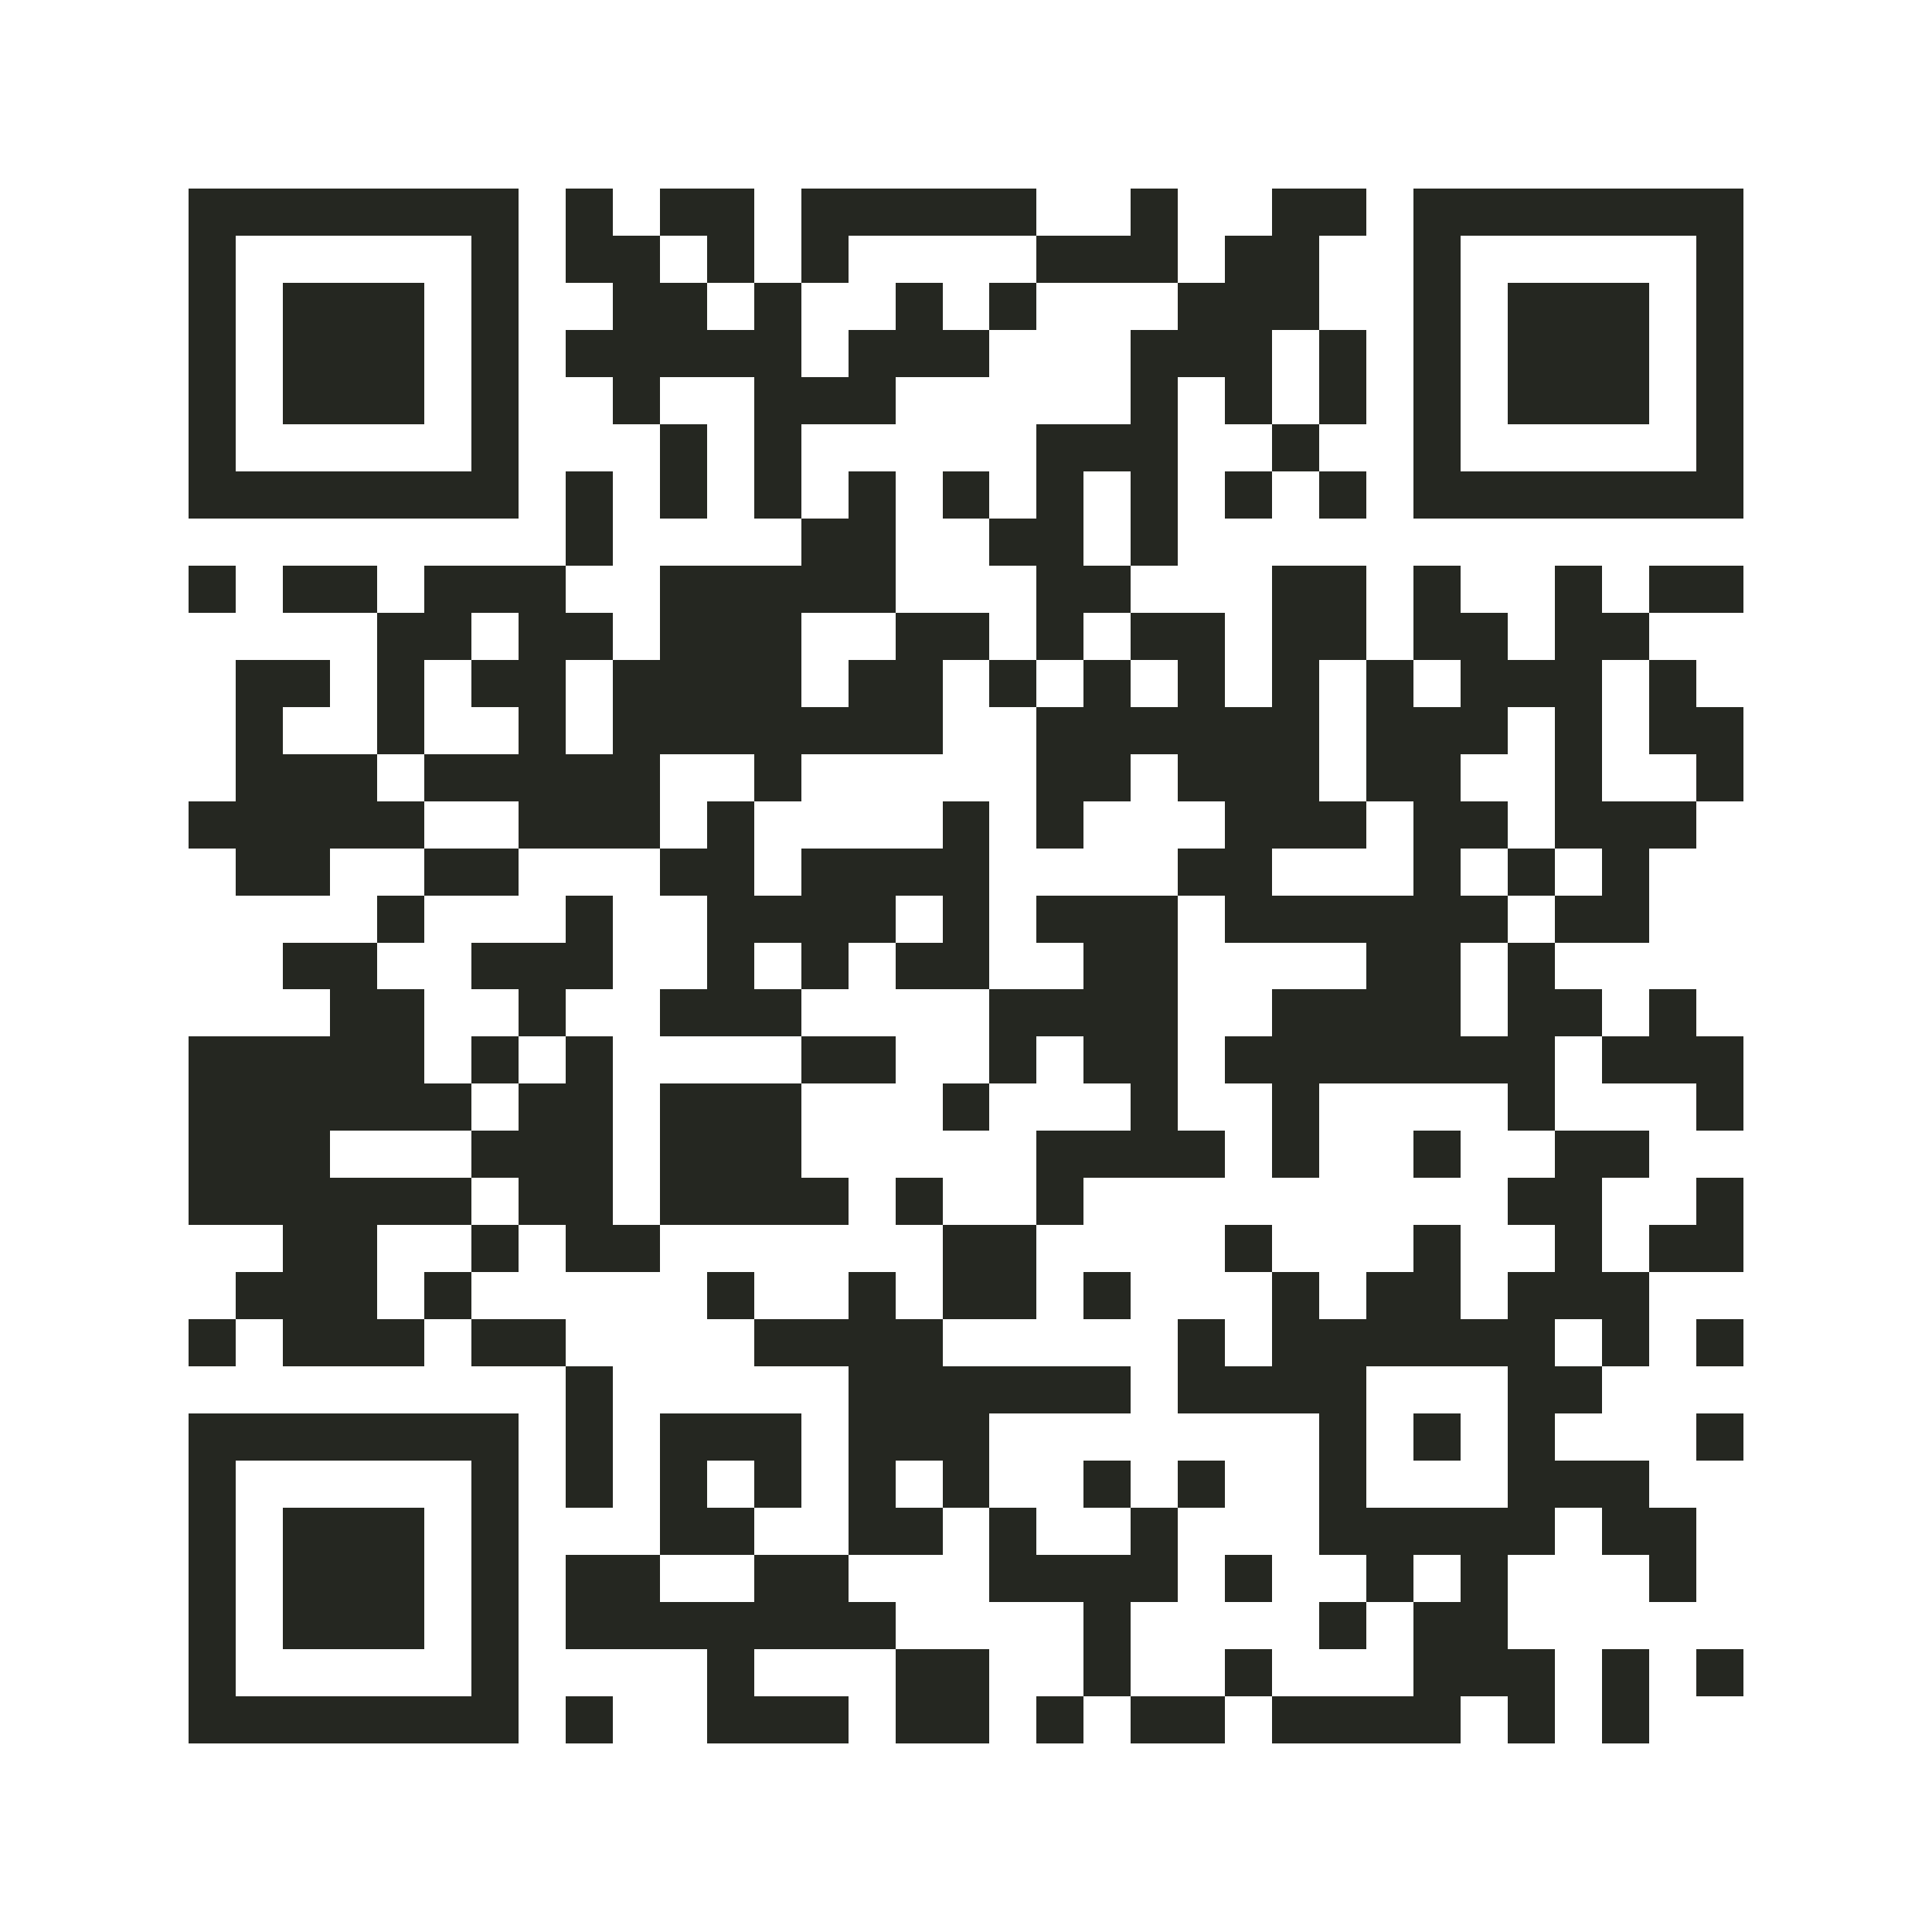
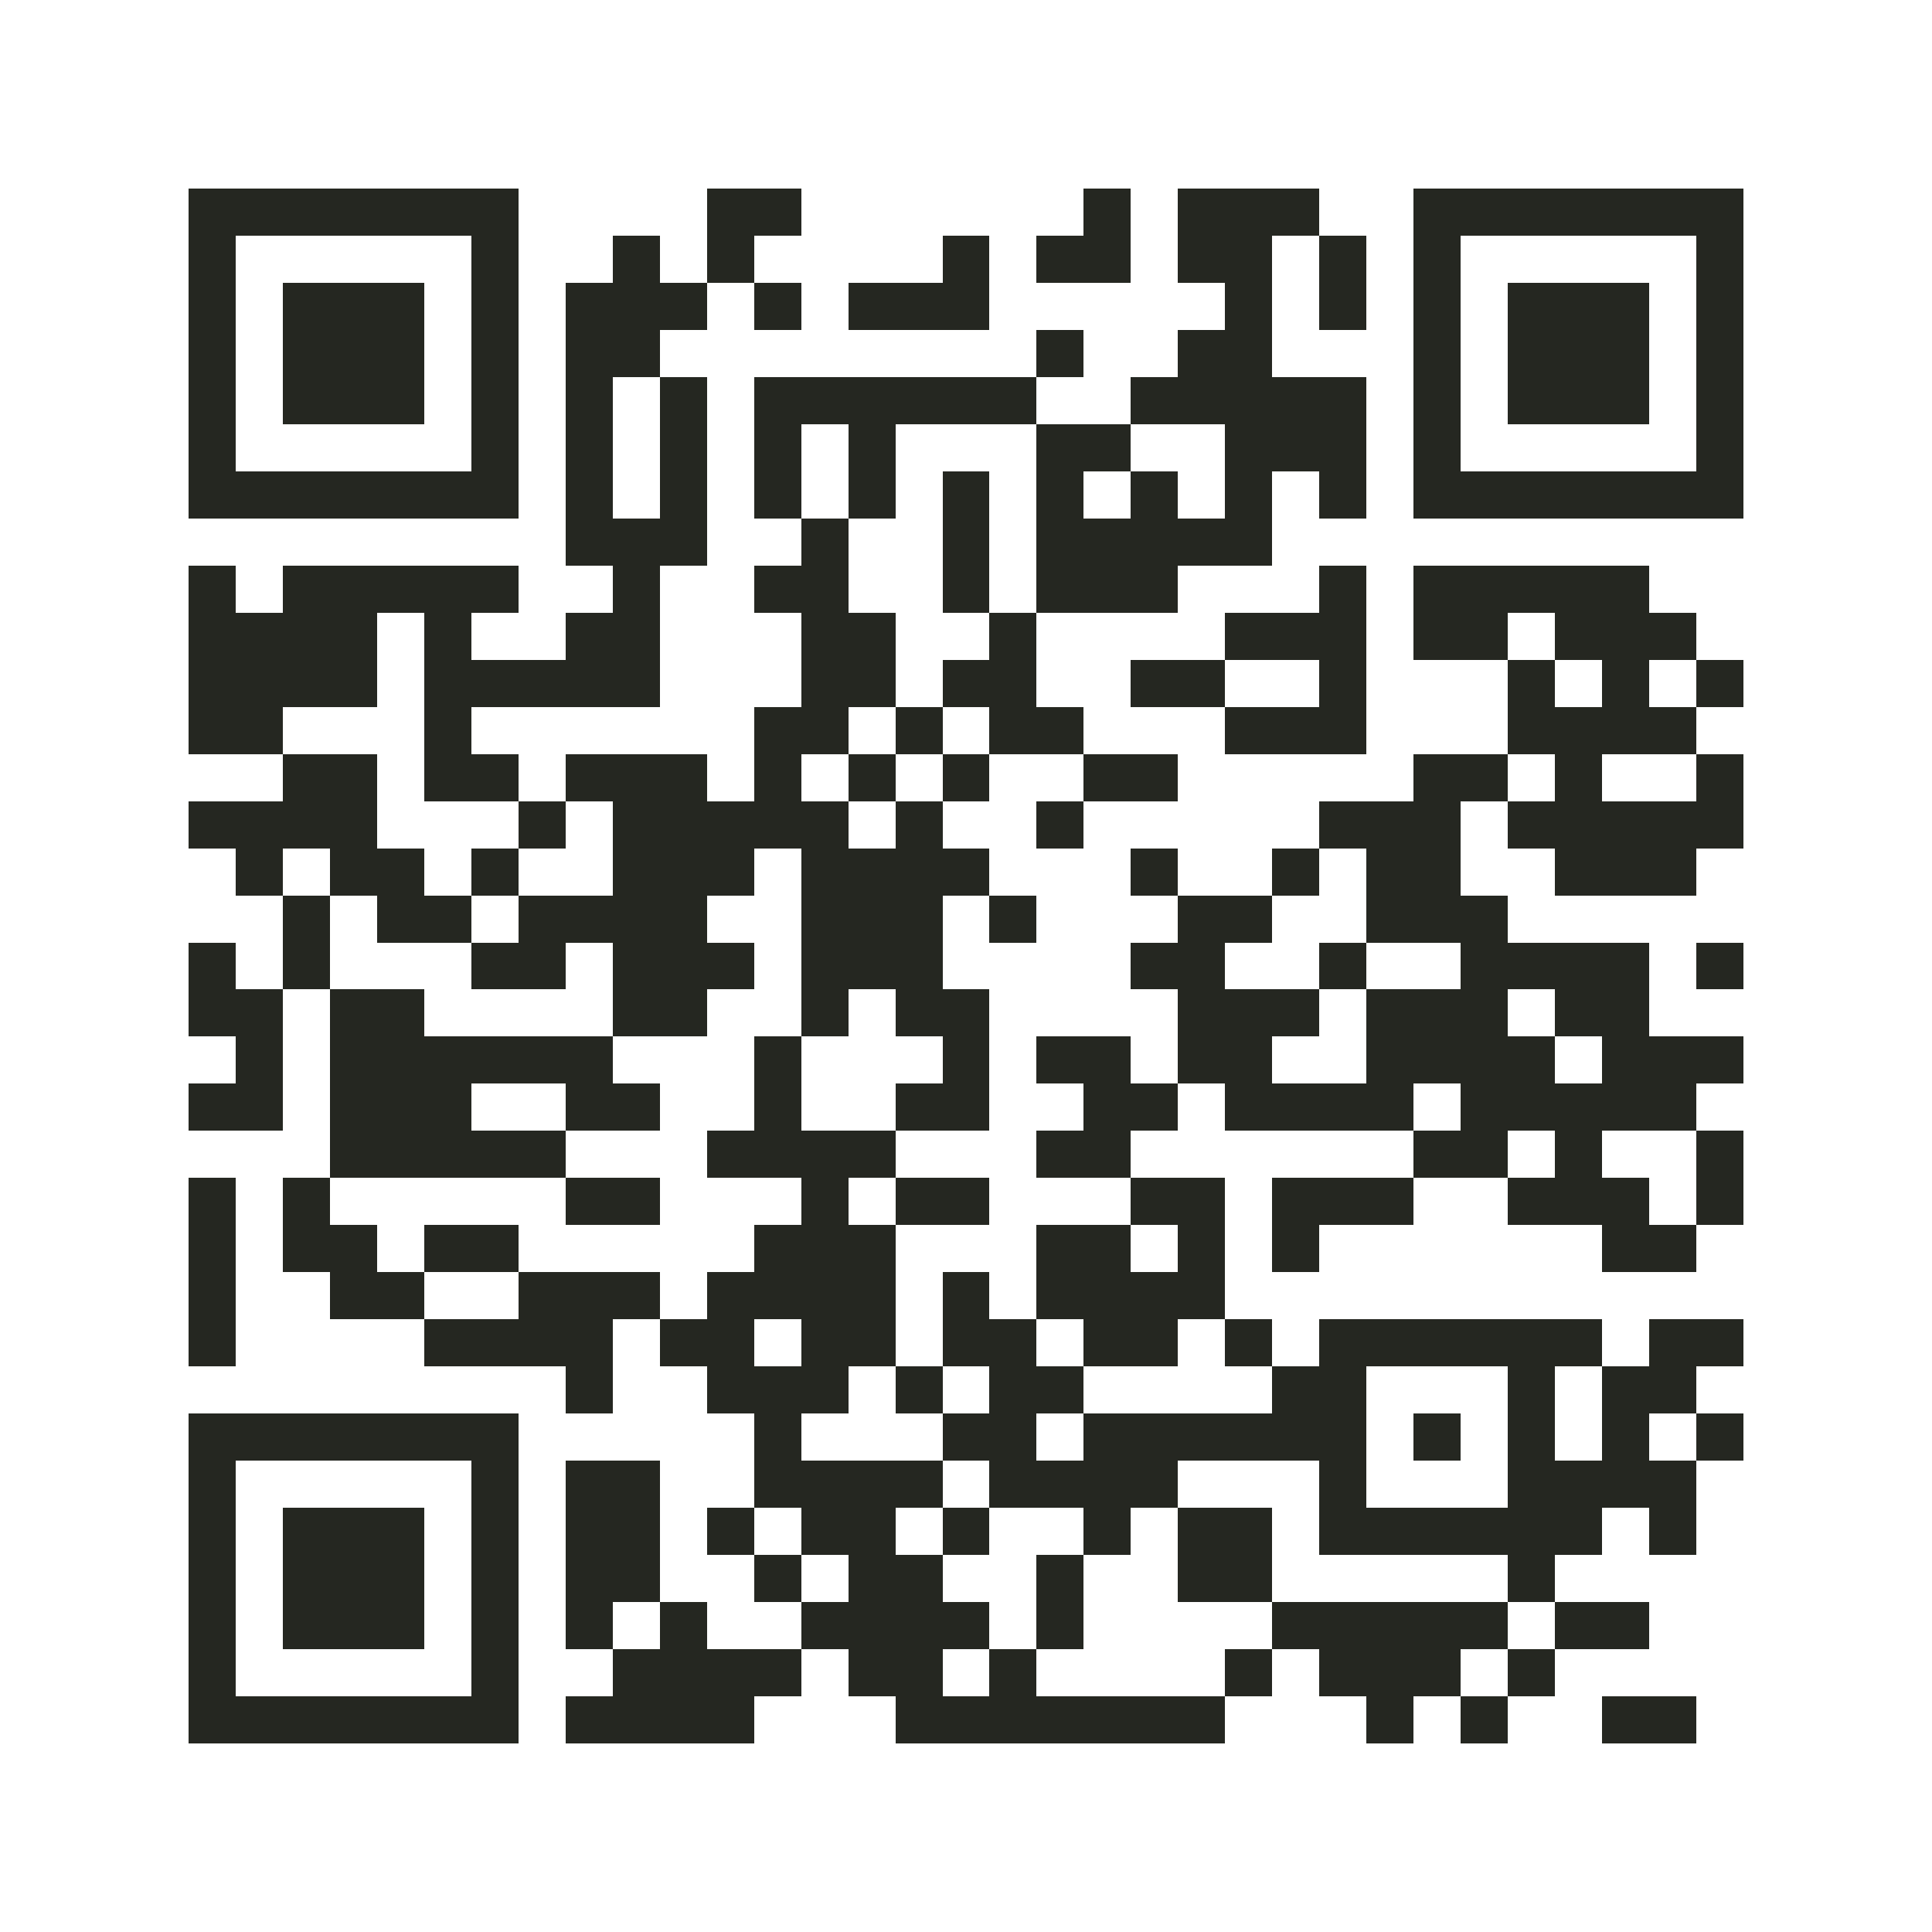
<svg xmlns="http://www.w3.org/2000/svg" viewBox="0 0 41 41" shape-rendering="crispEdges">
  <path fill="#ffffff" d="M0 0h41v41H0z" />
-   <path stroke="#252721" d="M4 4.5h7m1 0h1m1 0h2m1 0h5m2 0h1m2 0h2m1 0h7M4 5.5h1m5 0h1m1 0h2m1 0h1m1 0h1m4 0h3m1 0h2m2 0h1m5 0h1M4 6.5h1m1 0h3m1 0h1m2 0h2m1 0h1m2 0h1m1 0h1m3 0h3m2 0h1m1 0h3m1 0h1M4 7.5h1m1 0h3m1 0h1m1 0h5m1 0h3m3 0h3m1 0h1m1 0h1m1 0h3m1 0h1M4 8.5h1m1 0h3m1 0h1m2 0h1m2 0h3m5 0h1m1 0h1m1 0h1m1 0h1m1 0h3m1 0h1M4 9.5h1m5 0h1m3 0h1m1 0h1m5 0h3m2 0h1m2 0h1m5 0h1M4 10.5h7m1 0h1m1 0h1m1 0h1m1 0h1m1 0h1m1 0h1m1 0h1m1 0h1m1 0h1m1 0h7M12 11.5h1m4 0h2m2 0h2m1 0h1M4 12.5h1m1 0h2m1 0h3m2 0h5m3 0h2m3 0h2m1 0h1m2 0h1m1 0h2M8 13.5h2m1 0h2m1 0h3m2 0h2m1 0h1m1 0h2m1 0h2m1 0h2m1 0h2M5 14.5h2m1 0h1m1 0h2m1 0h4m1 0h2m1 0h1m1 0h1m1 0h1m1 0h1m1 0h1m1 0h3m1 0h1M5 15.5h1m2 0h1m2 0h1m1 0h7m2 0h6m1 0h3m1 0h1m1 0h2M5 16.5h3m1 0h5m2 0h1m5 0h2m1 0h3m1 0h2m2 0h1m2 0h1M4 17.5h5m2 0h3m1 0h1m4 0h1m1 0h1m3 0h3m1 0h2m1 0h3M5 18.5h2m2 0h2m3 0h2m1 0h4m4 0h2m3 0h1m1 0h1m1 0h1M8 19.5h1m3 0h1m2 0h4m1 0h1m1 0h3m1 0h6m1 0h2M6 20.5h2m2 0h3m2 0h1m1 0h1m1 0h2m2 0h2m4 0h2m1 0h1M7 21.5h2m2 0h1m2 0h3m4 0h4m2 0h4m1 0h2m1 0h1M4 22.5h5m1 0h1m1 0h1m4 0h2m2 0h1m1 0h2m1 0h7m1 0h3M4 23.5h6m1 0h2m1 0h3m3 0h1m3 0h1m2 0h1m4 0h1m3 0h1M4 24.5h3m3 0h3m1 0h3m5 0h4m1 0h1m2 0h1m2 0h2M4 25.5h6m1 0h2m1 0h4m1 0h1m2 0h1m9 0h2m2 0h1M6 26.5h2m2 0h1m1 0h2m6 0h2m4 0h1m3 0h1m2 0h1m1 0h2M5 27.5h3m1 0h1m5 0h1m2 0h1m1 0h2m1 0h1m3 0h1m1 0h2m1 0h3M4 28.5h1m1 0h3m1 0h2m4 0h4m5 0h1m1 0h6m1 0h1m1 0h1M12 29.5h1m5 0h6m1 0h4m3 0h2M4 30.5h7m1 0h1m1 0h3m1 0h3m7 0h1m1 0h1m1 0h1m3 0h1M4 31.5h1m5 0h1m1 0h1m1 0h1m1 0h1m1 0h1m1 0h1m2 0h1m1 0h1m2 0h1m3 0h3M4 32.5h1m1 0h3m1 0h1m3 0h2m2 0h2m1 0h1m2 0h1m3 0h5m1 0h2M4 33.5h1m1 0h3m1 0h1m1 0h2m2 0h2m3 0h4m1 0h1m2 0h1m1 0h1m3 0h1M4 34.5h1m1 0h3m1 0h1m1 0h7m4 0h1m4 0h1m1 0h2M4 35.5h1m5 0h1m4 0h1m3 0h2m2 0h1m2 0h1m3 0h3m1 0h1m1 0h1M4 36.5h7m1 0h1m2 0h3m1 0h2m1 0h1m1 0h2m1 0h4m1 0h1m1 0h1" />
+   <path stroke="#252721" d="M4 4.5h7m4 0h2m6 0h1m1 0h3m2 0h7M4 5.5h1m5 0h1m2 0h1m1 0h1m4 0h1m1 0h2m1 0h2m1 0h1m1 0h1m5 0h1M4 6.5h1m1 0h3m1 0h1m1 0h3m1 0h1m1 0h3m5 0h1m1 0h1m1 0h1m1 0h3m1 0h1M4 7.5h1m1 0h3m1 0h1m1 0h2m8 0h1m2 0h2m3 0h1m1 0h3m1 0h1M4 8.5h1m1 0h3m1 0h1m1 0h1m1 0h1m1 0h6m2 0h5m1 0h1m1 0h3m1 0h1M4 9.5h1m5 0h1m1 0h1m1 0h1m1 0h1m1 0h1m3 0h2m2 0h3m1 0h1m5 0h1M4 10.5h7m1 0h1m1 0h1m1 0h1m1 0h1m1 0h1m1 0h1m1 0h1m1 0h1m1 0h1m1 0h7M12 11.5h3m2 0h1m2 0h1m1 0h5M4 12.5h1m1 0h5m2 0h1m2 0h2m2 0h1m1 0h3m3 0h1m1 0h5M4 13.5h4m1 0h1m2 0h2m3 0h2m2 0h1m4 0h3m1 0h2m1 0h3M4 14.5h4m1 0h5m3 0h2m1 0h2m2 0h2m2 0h1m3 0h1m1 0h1m1 0h1M4 15.5h2m3 0h1m6 0h2m1 0h1m1 0h2m3 0h3m3 0h4M6 16.5h2m1 0h2m1 0h3m1 0h1m1 0h1m1 0h1m2 0h2m5 0h2m1 0h1m2 0h1M4 17.5h4m3 0h1m1 0h5m1 0h1m2 0h1m5 0h3m1 0h5M5 18.5h1m1 0h2m1 0h1m2 0h3m1 0h4m3 0h1m2 0h1m1 0h2m2 0h3M6 19.5h1m1 0h2m1 0h4m2 0h3m1 0h1m3 0h2m2 0h3M4 20.5h1m1 0h1m3 0h2m1 0h3m1 0h3m4 0h2m2 0h1m2 0h4m1 0h1M4 21.5h2m1 0h2m4 0h2m2 0h1m1 0h2m4 0h3m1 0h3m1 0h2M5 22.5h1m1 0h6m3 0h1m3 0h1m1 0h2m1 0h2m2 0h4m1 0h3M4 23.5h2m1 0h3m2 0h2m2 0h1m2 0h2m2 0h2m1 0h4m1 0h5M7 24.5h5m3 0h4m3 0h2m6 0h2m1 0h1m2 0h1M4 25.5h1m1 0h1m5 0h2m3 0h1m1 0h2m3 0h2m1 0h3m2 0h3m1 0h1M4 26.5h1m1 0h2m1 0h2m5 0h3m3 0h2m1 0h1m1 0h1m6 0h2M4 27.5h1m2 0h2m2 0h3m1 0h4m1 0h1m1 0h4M4 28.5h1m4 0h4m1 0h2m1 0h2m1 0h2m1 0h2m1 0h1m1 0h6m1 0h2M12 29.5h1m2 0h3m1 0h1m1 0h2m4 0h2m3 0h1m1 0h2M4 30.5h7m5 0h1m3 0h2m1 0h6m1 0h1m1 0h1m1 0h1m1 0h1M4 31.5h1m5 0h1m1 0h2m2 0h4m1 0h4m3 0h1m3 0h4M4 32.5h1m1 0h3m1 0h1m1 0h2m1 0h1m1 0h2m1 0h1m2 0h1m1 0h2m1 0h6m1 0h1M4 33.5h1m1 0h3m1 0h1m1 0h2m2 0h1m1 0h2m2 0h1m2 0h2m5 0h1M4 34.5h1m1 0h3m1 0h1m1 0h1m1 0h1m2 0h4m1 0h1m4 0h5m1 0h2M4 35.5h1m5 0h1m2 0h4m1 0h2m1 0h1m4 0h1m1 0h3m1 0h1M4 36.5h7m1 0h4m3 0h7m3 0h1m1 0h1m2 0h2" />
</svg>
